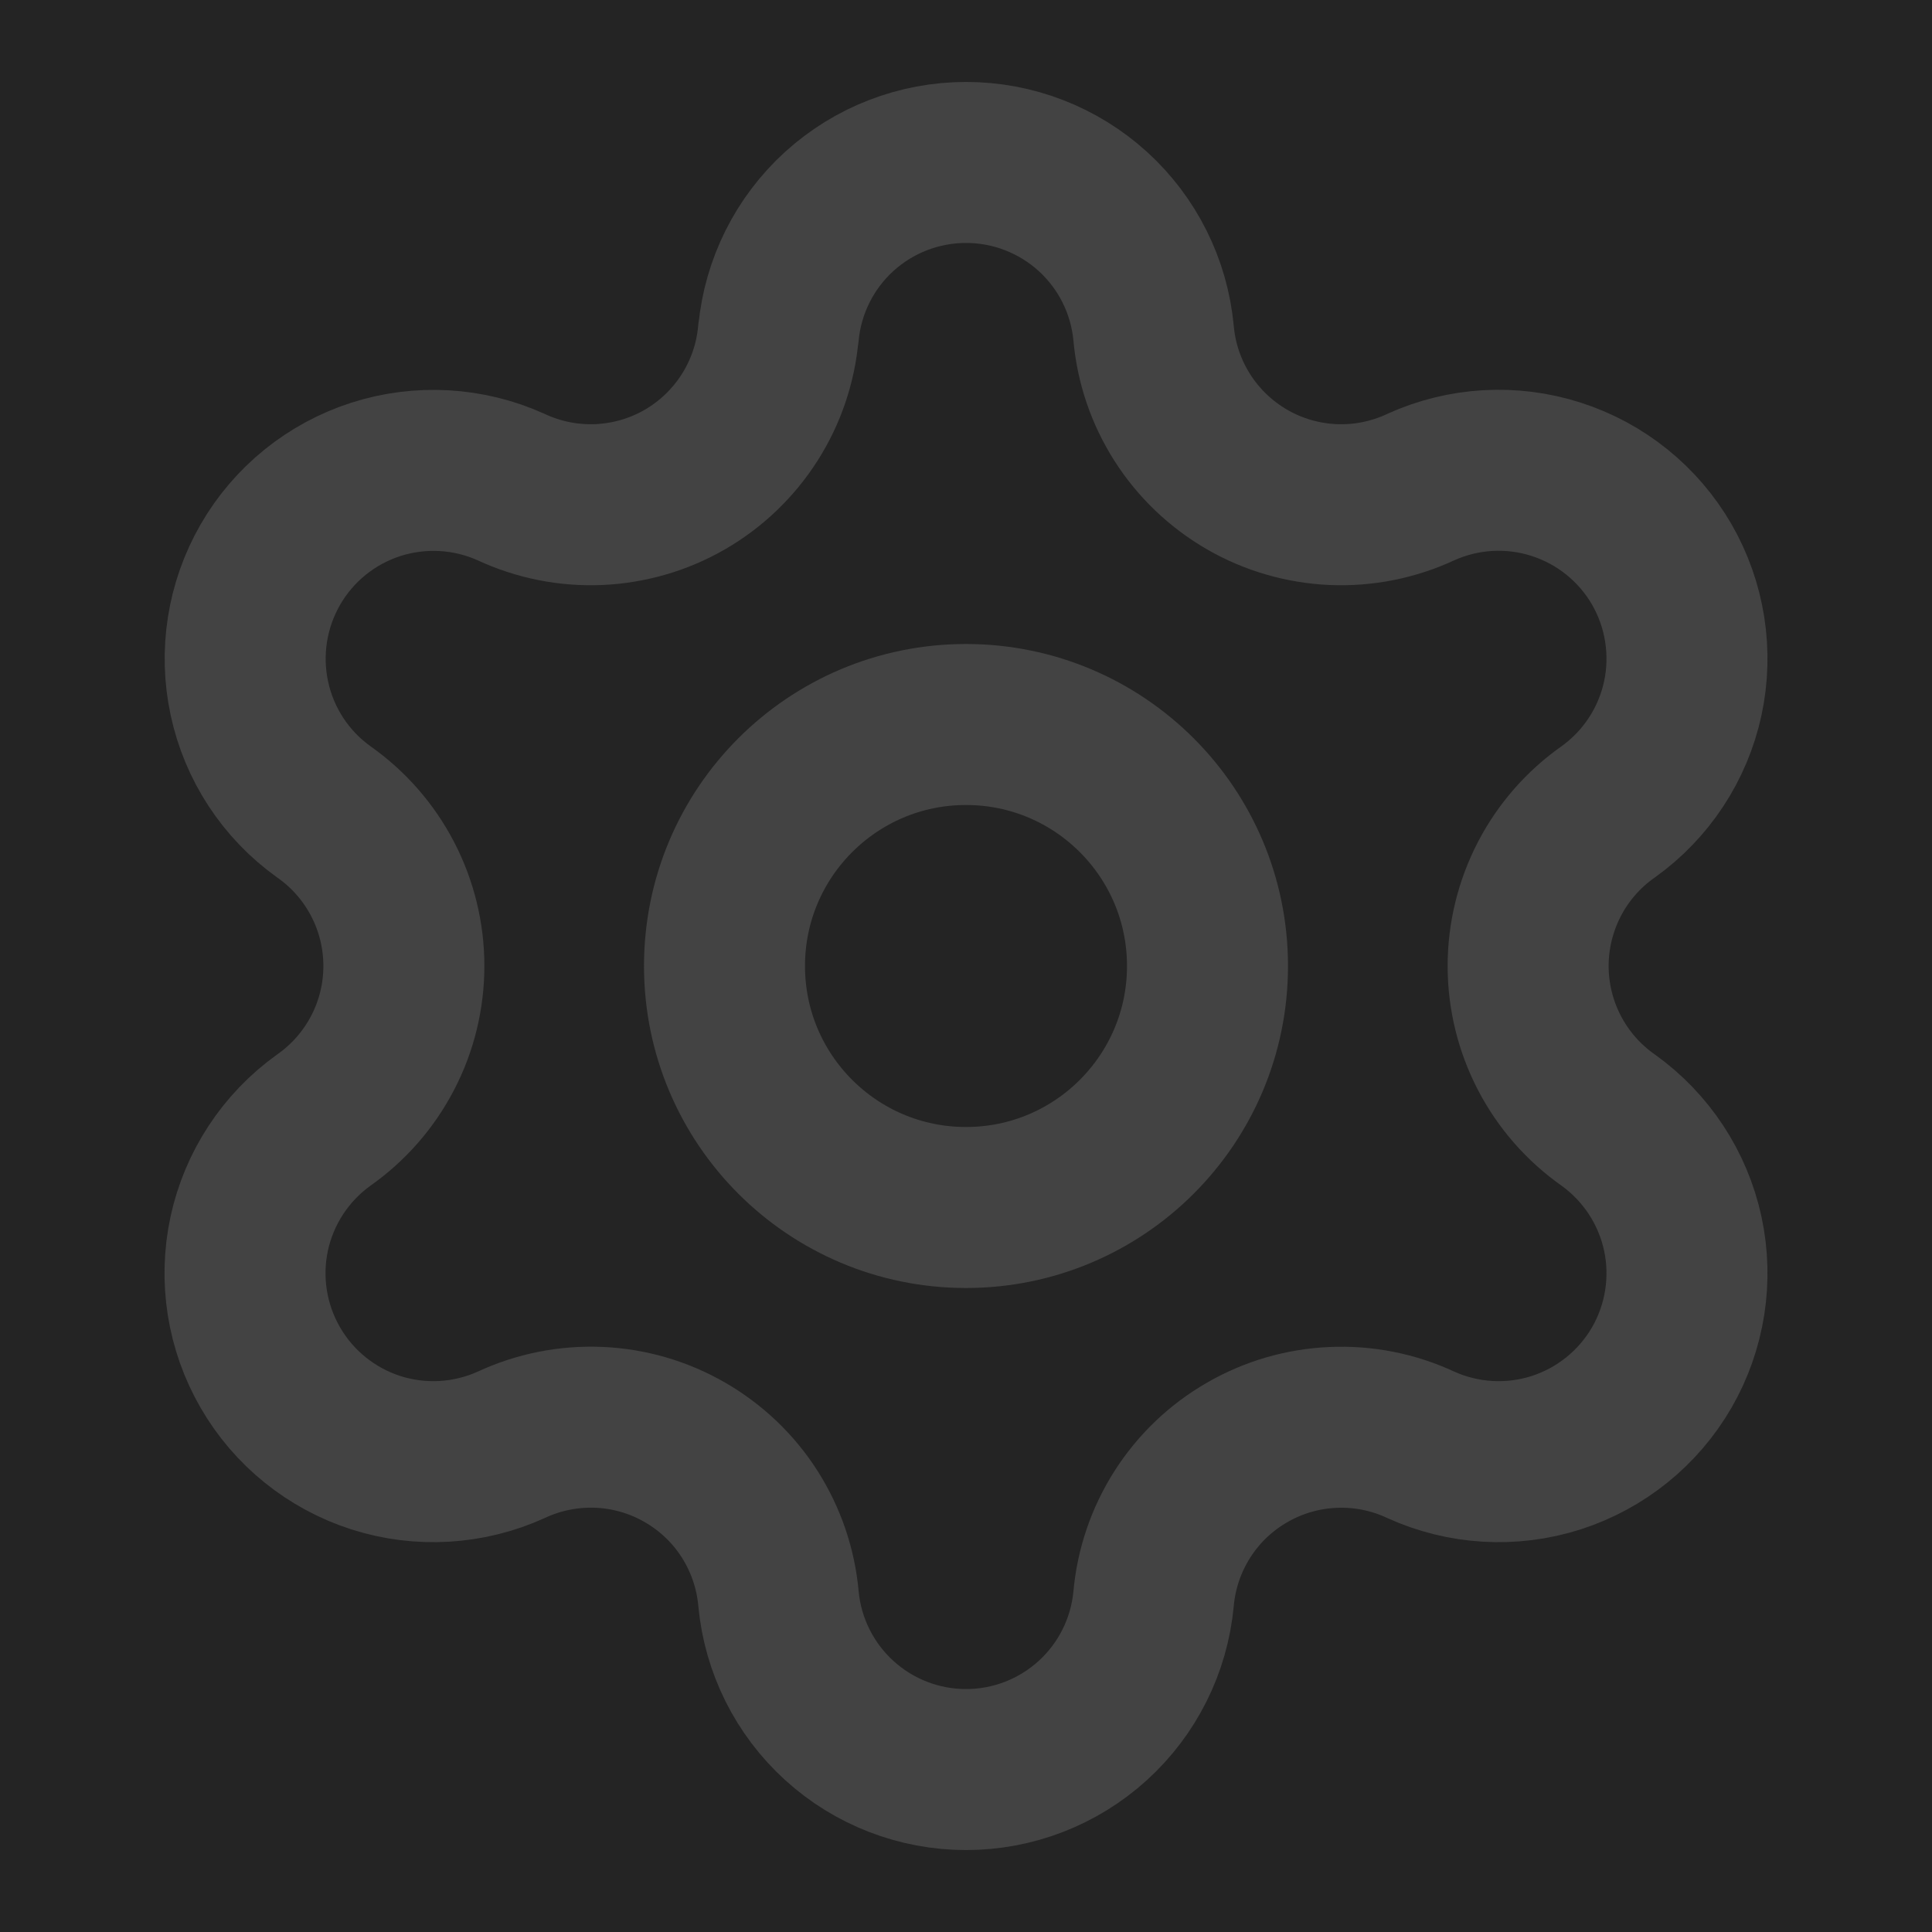
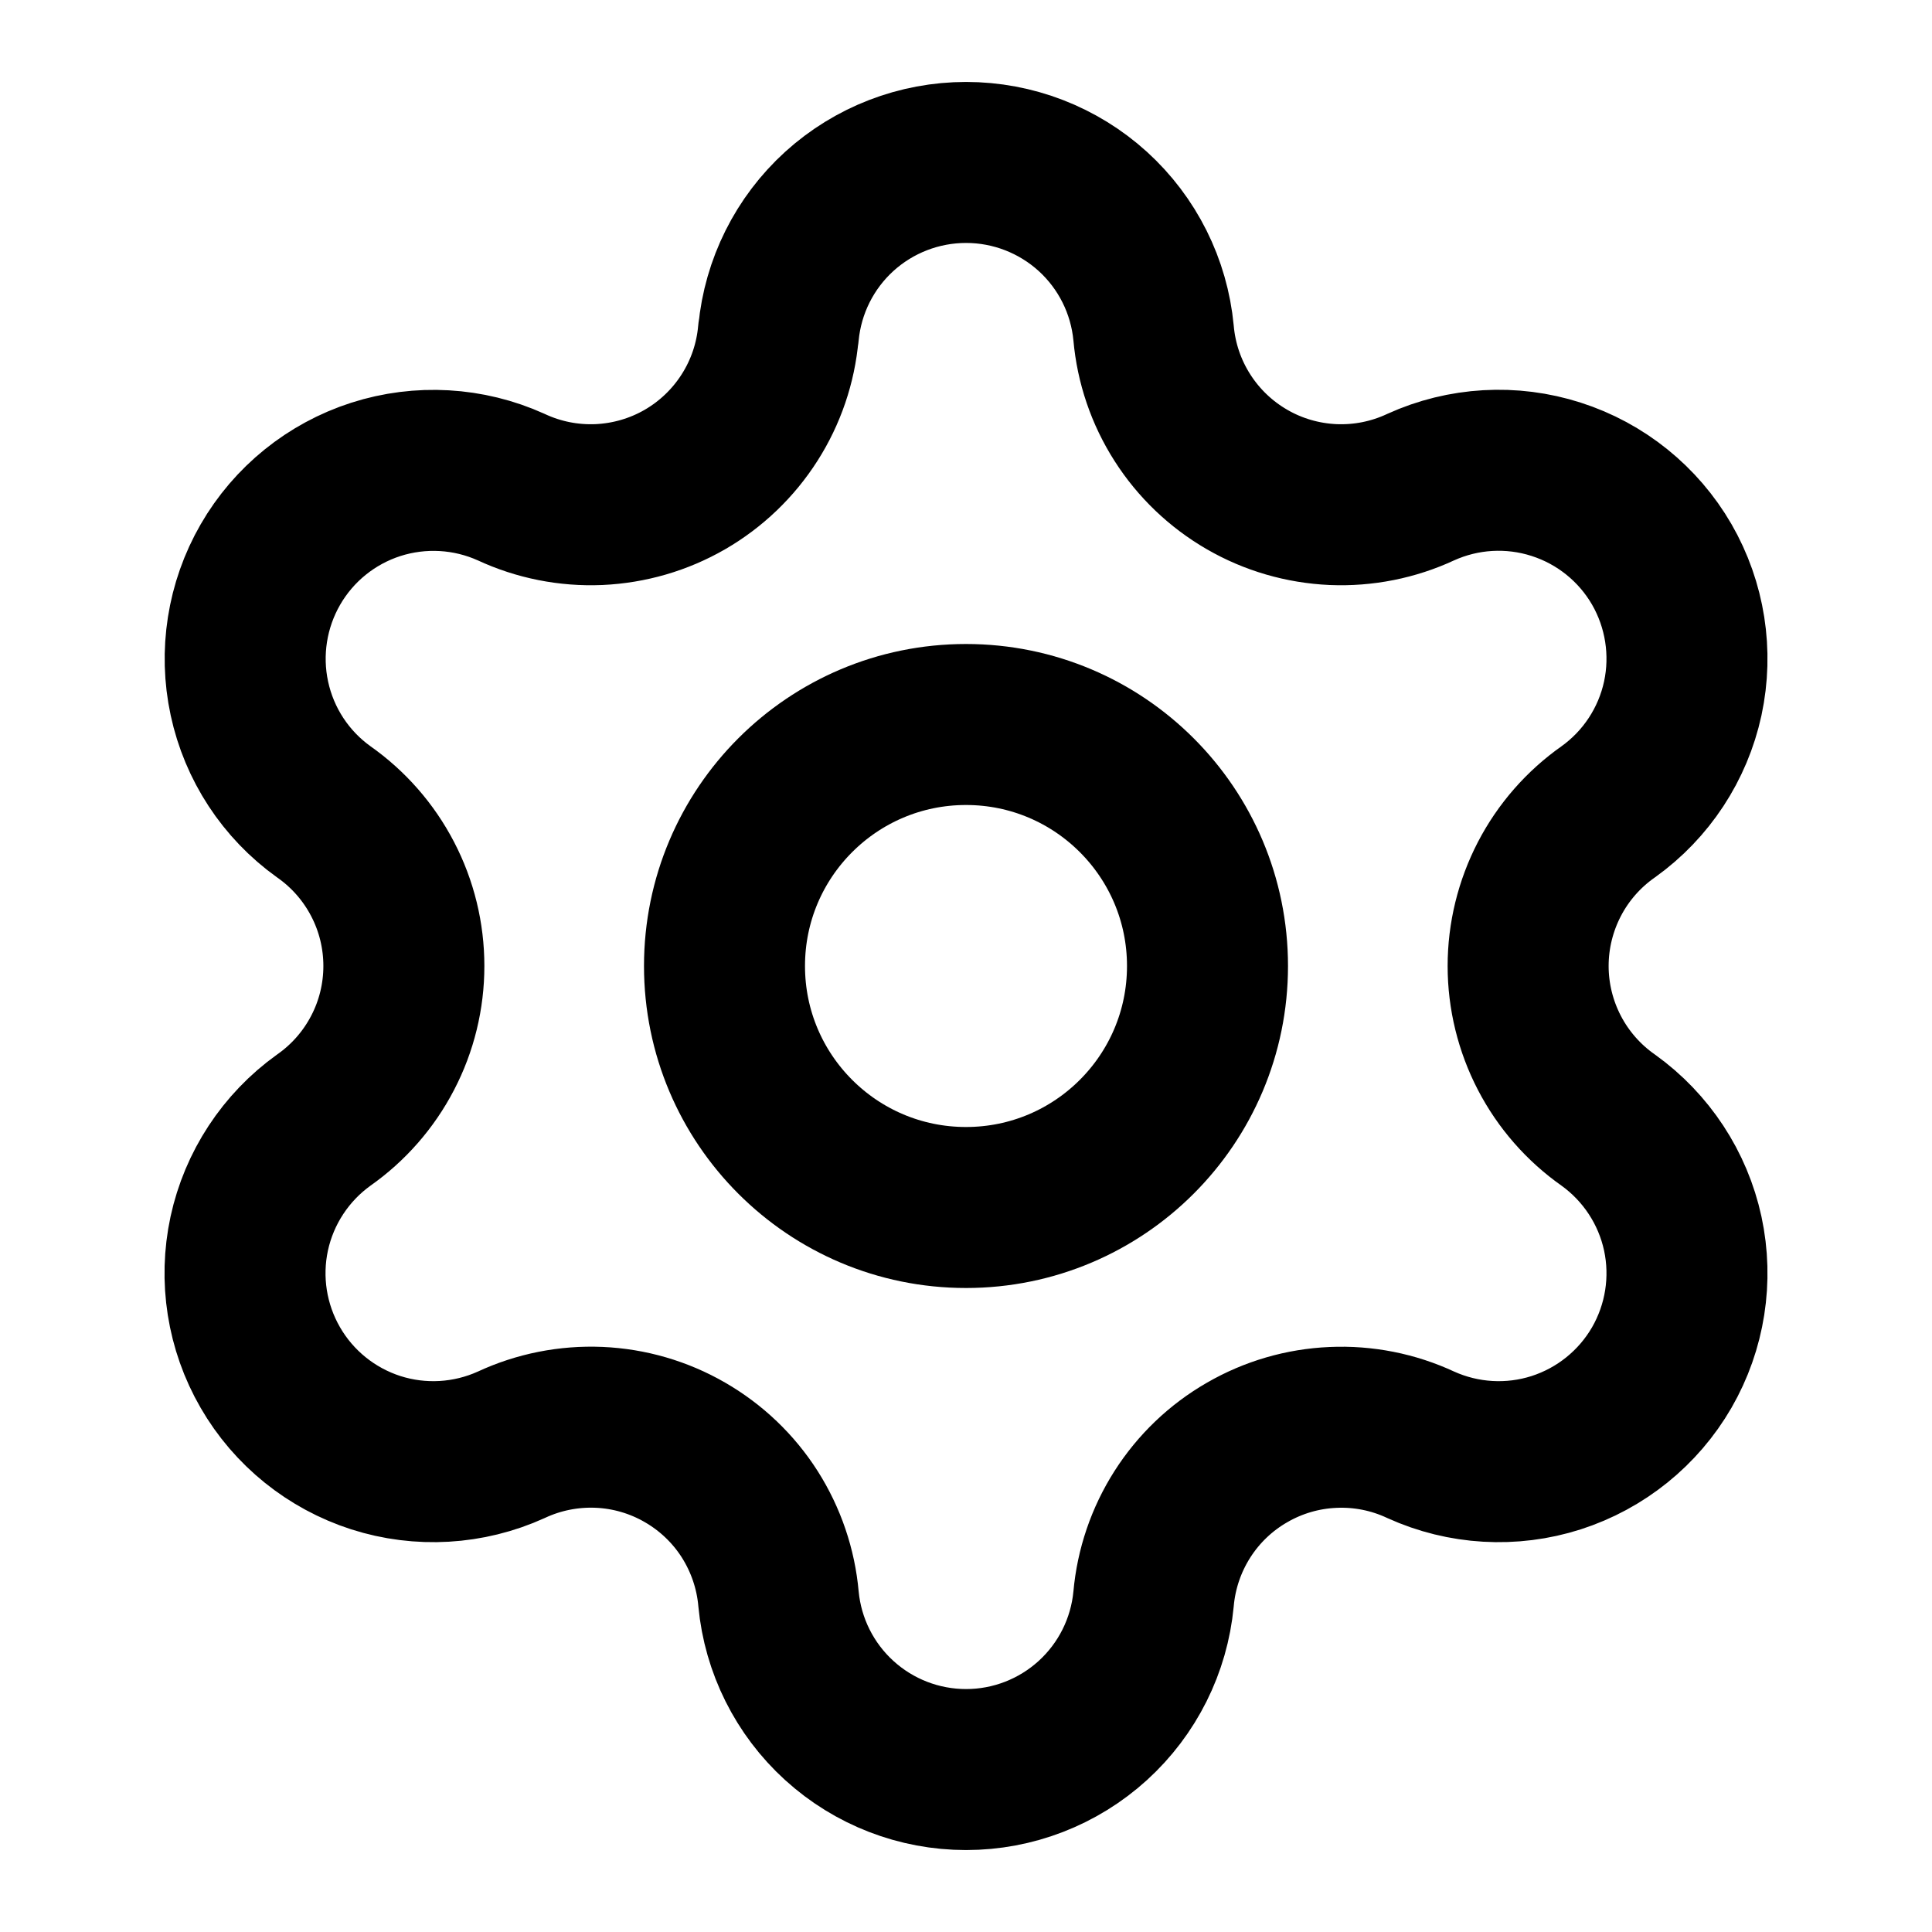
<svg xmlns="http://www.w3.org/2000/svg" width="24" height="24" viewBox="0 0 24 24" fill="none">
-   <rect width="24" height="24" fill="#242424" />
-   <path d="M9.671 4.136C9.726 3.556 9.995 3.018 10.426 2.626C10.857 2.235 11.418 2.018 12.001 2.018C12.583 2.018 13.144 2.235 13.575 2.626C14.006 3.018 14.275 3.556 14.33 4.136C14.363 4.511 14.486 4.872 14.688 5.188C14.89 5.505 15.166 5.769 15.492 5.957C15.817 6.145 16.183 6.251 16.559 6.268C16.934 6.284 17.308 6.21 17.649 6.051C18.178 5.811 18.778 5.776 19.331 5.954C19.884 6.131 20.352 6.508 20.643 7.011C20.933 7.514 21.026 8.108 20.904 8.676C20.781 9.244 20.451 9.746 19.979 10.084C19.671 10.3 19.42 10.587 19.247 10.92C19.074 11.254 18.983 11.624 18.983 12C18.983 12.375 19.074 12.746 19.247 13.079C19.42 13.412 19.671 13.699 19.979 13.915C20.451 14.254 20.781 14.756 20.904 15.324C21.026 15.892 20.933 16.485 20.643 16.988C20.352 17.491 19.884 17.868 19.331 18.046C18.778 18.223 18.178 18.188 17.649 17.948C17.308 17.789 16.934 17.715 16.559 17.732C16.183 17.748 15.817 17.855 15.492 18.043C15.166 18.23 14.89 18.494 14.688 18.811C14.486 19.128 14.363 19.489 14.33 19.863C14.275 20.443 14.006 20.981 13.575 21.373C13.144 21.765 12.583 21.982 12.001 21.982C11.418 21.982 10.857 21.765 10.426 21.373C9.995 20.981 9.726 20.443 9.671 19.863C9.638 19.489 9.515 19.128 9.313 18.81C9.111 18.493 8.835 18.23 8.509 18.042C8.184 17.854 7.817 17.747 7.442 17.731C7.066 17.715 6.692 17.789 6.351 17.948C5.822 18.188 5.222 18.223 4.669 18.046C4.116 17.868 3.648 17.491 3.358 16.988C3.067 16.485 2.974 15.892 3.096 15.324C3.219 14.756 3.549 14.254 4.021 13.915C4.329 13.699 4.58 13.412 4.753 13.079C4.927 12.746 5.017 12.375 5.017 12C5.017 11.624 4.927 11.254 4.753 10.92C4.58 10.587 4.329 10.3 4.021 10.084C3.549 9.746 3.22 9.244 3.098 8.676C2.976 8.109 3.069 7.516 3.359 7.013C3.649 6.51 4.116 6.133 4.669 5.955C5.222 5.778 5.821 5.812 6.35 6.051C6.691 6.21 7.065 6.284 7.44 6.268C7.816 6.251 8.182 6.145 8.508 5.957C8.833 5.769 9.109 5.505 9.311 5.188C9.513 4.872 9.636 4.511 9.669 4.136" stroke="#434343" stroke-width="2" stroke-linecap="round" stroke-linejoin="round" />
-   <path d="M12 15C13.657 15 15 13.657 15 12C15 10.343 13.657 9 12 9C10.343 9 9 10.343 9 12C9 13.657 10.343 15 12 15Z" stroke="#434343" stroke-width="2" stroke-linecap="round" stroke-linejoin="round" />
+   <path d="M9.671 4.136C9.726 3.556 9.995 3.018 10.426 2.626C10.857 2.235 11.418 2.018 12.001 2.018C12.583 2.018 13.144 2.235 13.575 2.626C14.006 3.018 14.275 3.556 14.33 4.136C14.363 4.511 14.486 4.872 14.688 5.188C14.89 5.505 15.166 5.769 15.492 5.957C15.817 6.145 16.183 6.251 16.559 6.268C16.934 6.284 17.308 6.21 17.649 6.051C18.178 5.811 18.778 5.776 19.331 5.954C19.884 6.131 20.352 6.508 20.643 7.011C20.933 7.514 21.026 8.108 20.904 8.676C20.781 9.244 20.451 9.746 19.979 10.084C19.671 10.3 19.42 10.587 19.247 10.92C19.074 11.254 18.983 11.624 18.983 12C18.983 12.375 19.074 12.746 19.247 13.079C19.42 13.412 19.671 13.699 19.979 13.915C20.451 14.254 20.781 14.756 20.904 15.324C21.026 15.892 20.933 16.485 20.643 16.988C20.352 17.491 19.884 17.868 19.331 18.046C18.778 18.223 18.178 18.188 17.649 17.948C17.308 17.789 16.934 17.715 16.559 17.732C16.183 17.748 15.817 17.855 15.492 18.043C15.166 18.23 14.89 18.494 14.688 18.811C14.486 19.128 14.363 19.489 14.33 19.863C14.275 20.443 14.006 20.981 13.575 21.373C13.144 21.765 12.583 21.982 12.001 21.982C11.418 21.982 10.857 21.765 10.426 21.373C9.995 20.981 9.726 20.443 9.671 19.863C9.638 19.489 9.515 19.128 9.313 18.81C9.111 18.493 8.835 18.23 8.509 18.042C8.184 17.854 7.817 17.747 7.442 17.731C7.066 17.715 6.692 17.789 6.351 17.948C5.822 18.188 5.222 18.223 4.669 18.046C4.116 17.868 3.648 17.491 3.358 16.988C3.067 16.485 2.974 15.892 3.096 15.324C3.219 14.756 3.549 14.254 4.021 13.915C4.329 13.699 4.58 13.412 4.753 13.079C4.927 12.746 5.017 12.375 5.017 12C5.017 11.624 4.927 11.254 4.753 10.92C4.58 10.587 4.329 10.3 4.021 10.084C3.549 9.746 3.22 9.244 3.098 8.676C2.976 8.109 3.069 7.516 3.359 7.013C3.649 6.51 4.116 6.133 4.669 5.955C5.222 5.778 5.821 5.812 6.35 6.051C6.691 6.21 7.065 6.284 7.44 6.268C7.816 6.251 8.182 6.145 8.508 5.957C8.833 5.769 9.109 5.505 9.311 5.188C9.513 4.872 9.636 4.511 9.669 4.136" stroke="currentColor" stroke-width="2" stroke-linecap="round" stroke-linejoin="round" />
+   <path d="M12 15C13.657 15 15 13.657 15 12C15 10.343 13.657 9 12 9C10.343 9 9 10.343 9 12C9 13.657 10.343 15 12 15Z" stroke="currentColor" stroke-width="2" stroke-linecap="round" stroke-linejoin="round" />
</svg>
